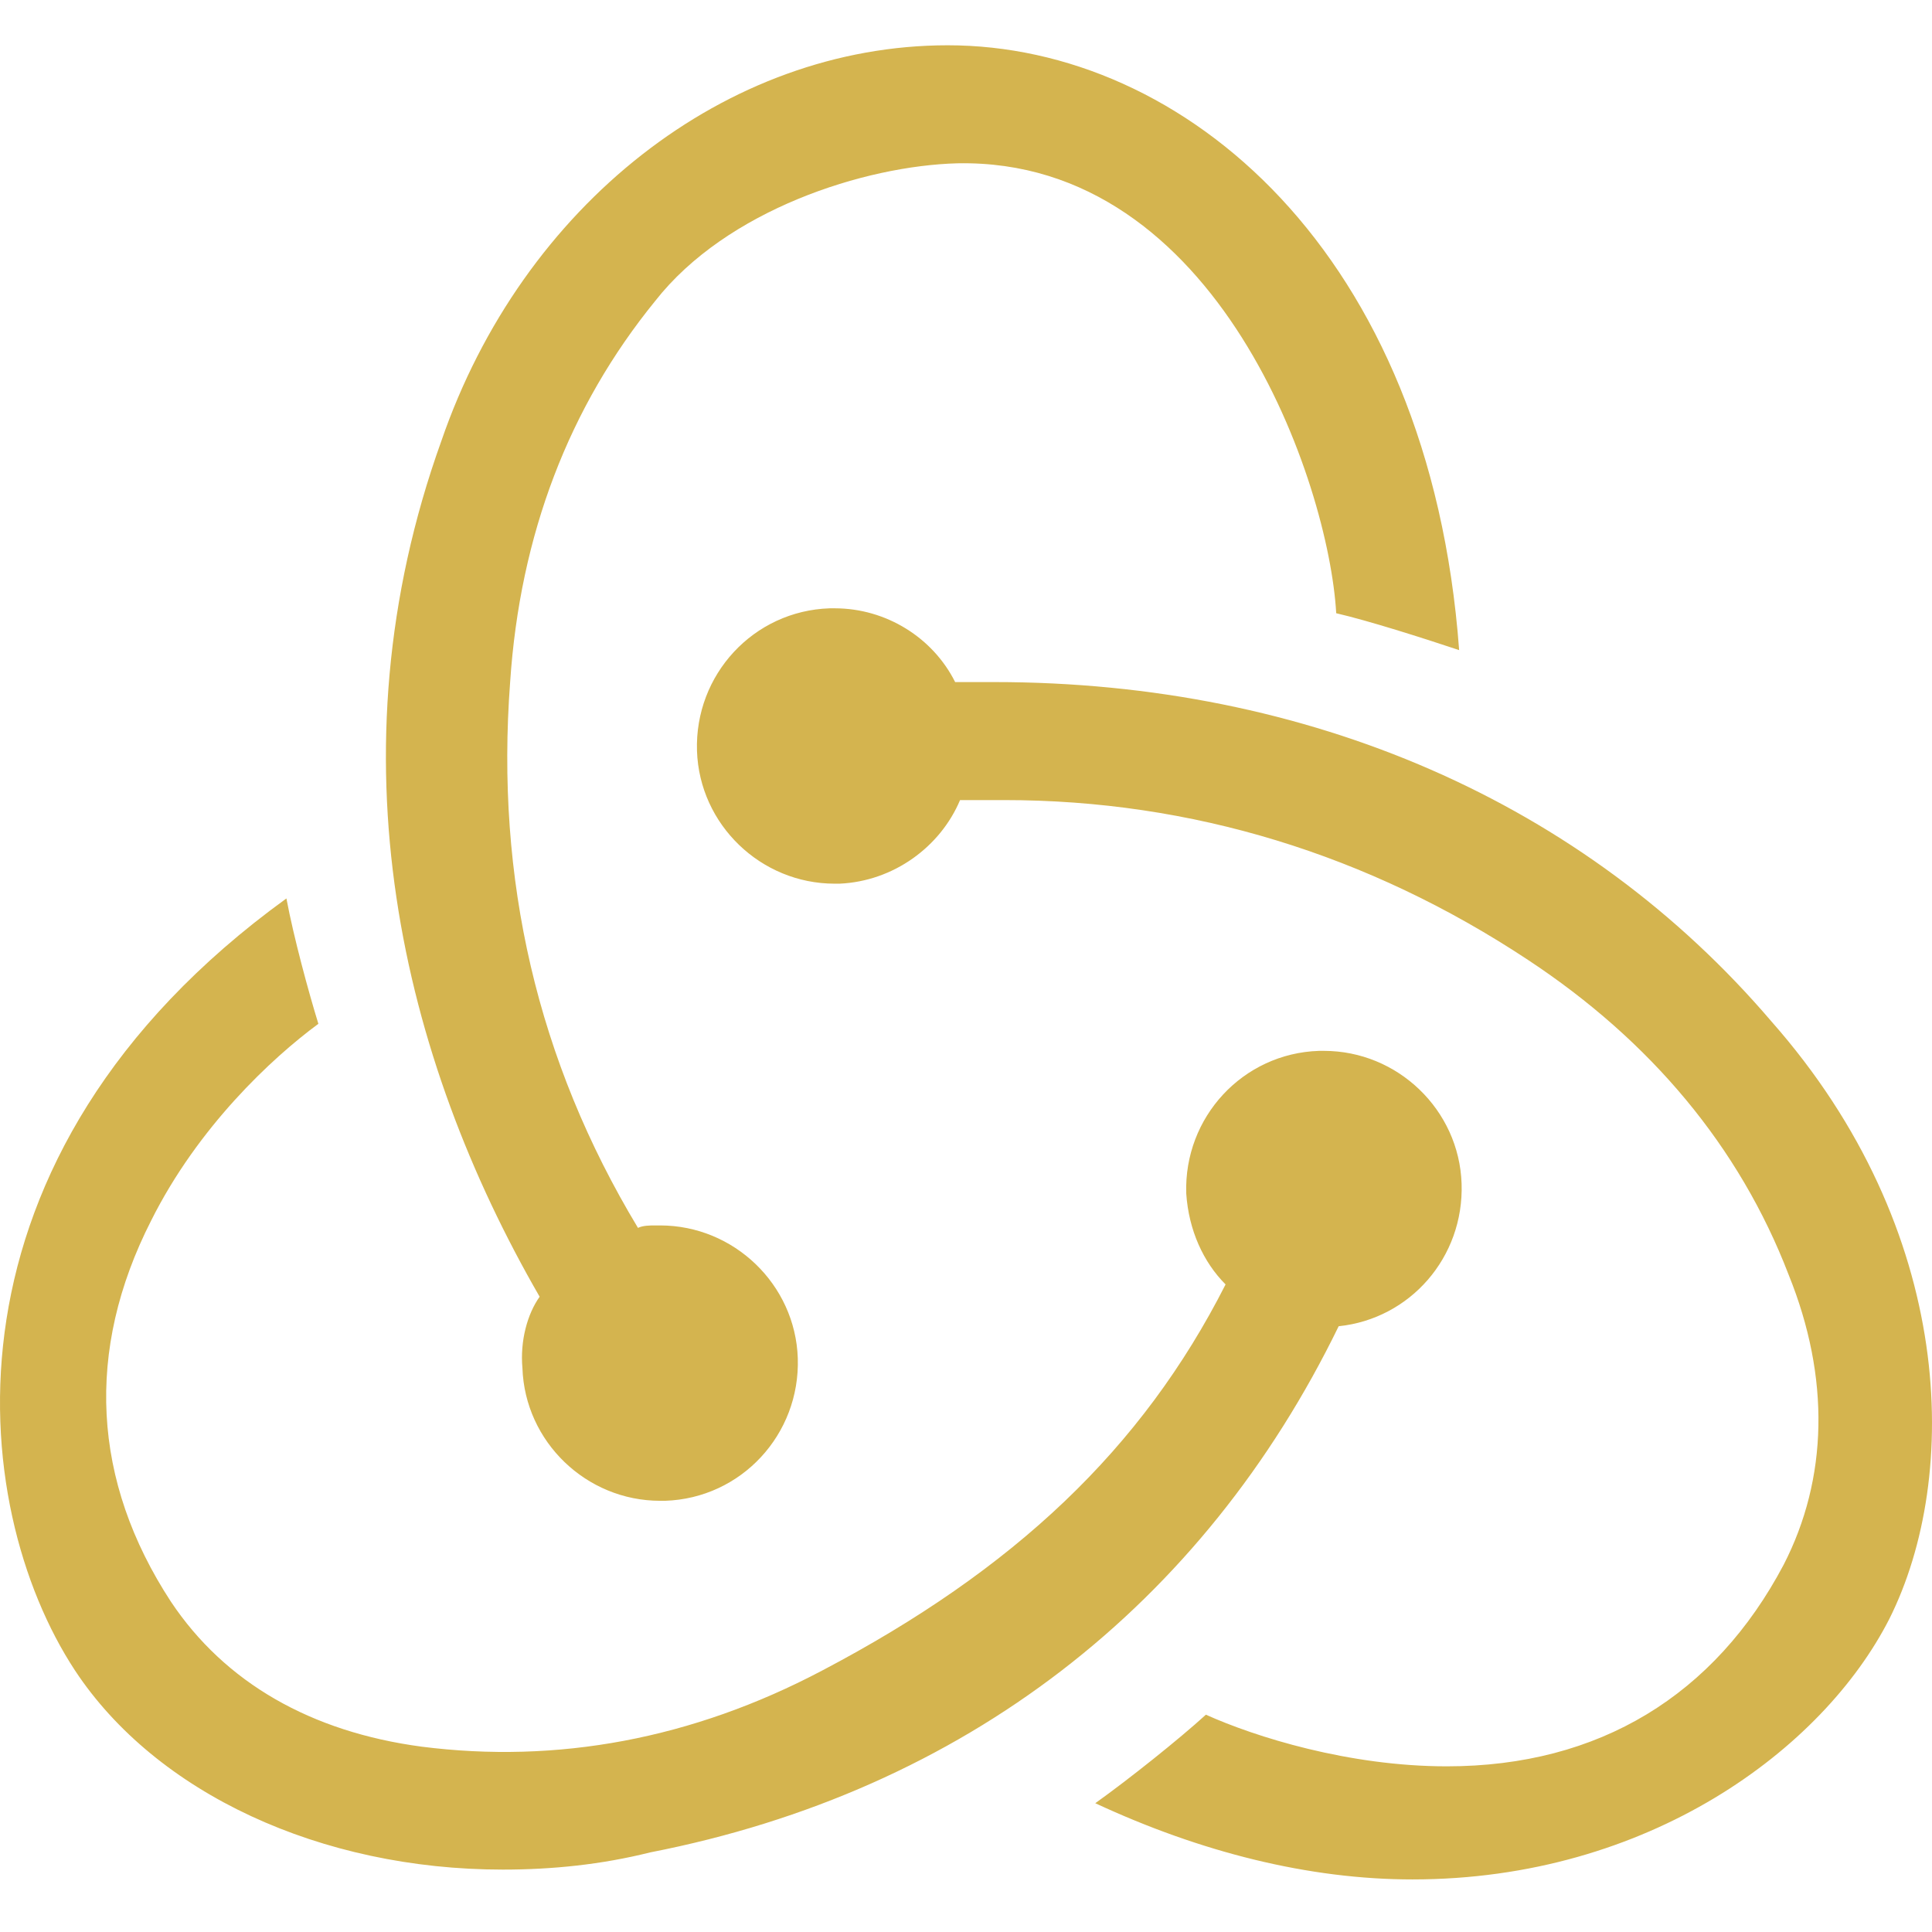
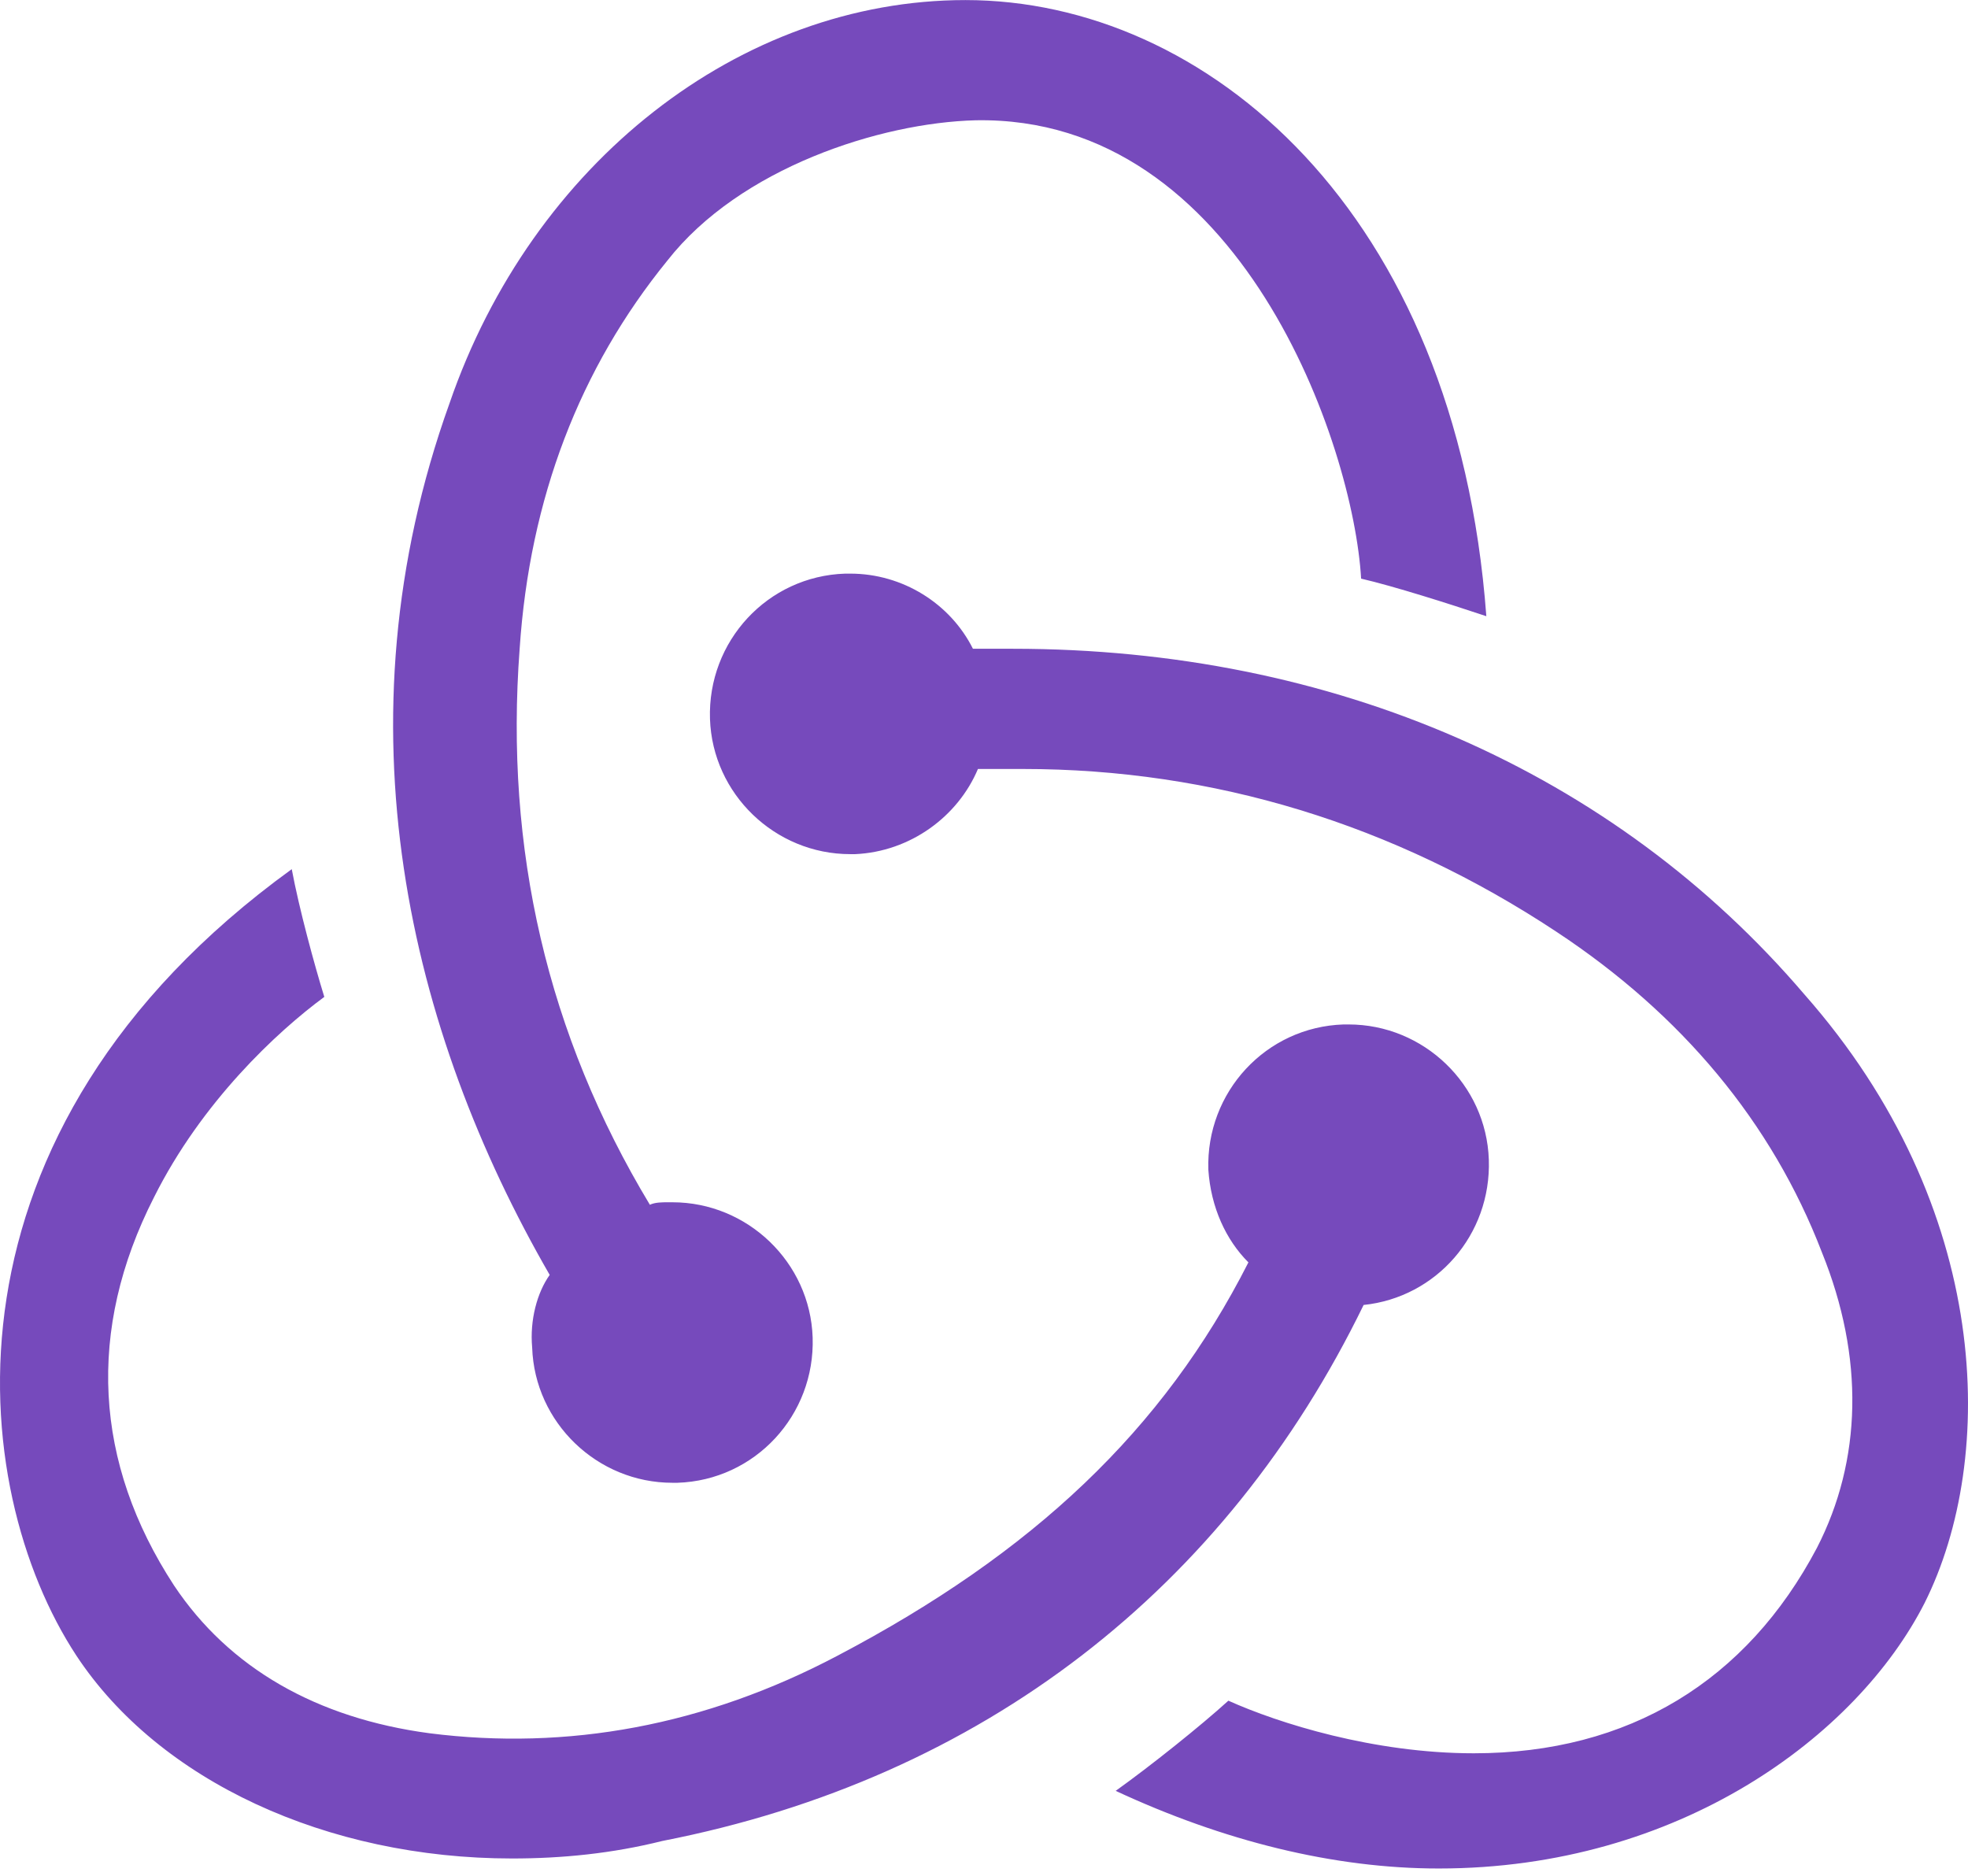
- <svg xmlns="http://www.w3.org/2000/svg" width="800px" height="800px" viewBox="0 -6 256 256" version="1.1" preserveAspectRatio="xMidYMid">
-   <g>
-     <path d="M177.381,169.733 C186.828,168.755 193.995,160.611 193.669,150.837 C193.344,141.064 185.199,133.245 175.426,133.245 L174.775,133.245 C164.676,133.571 156.857,142.041 157.183,152.14 C157.509,157.027 159.464,161.262 162.395,164.194 C151.319,186.022 134.379,201.985 108.969,215.342 C91.703,224.464 73.786,227.722 55.868,225.442 C41.209,223.487 29.807,216.971 22.64,206.22 C12.215,190.257 11.238,172.991 20.034,155.724 C26.223,143.344 35.996,134.222 42.186,129.661 C40.883,125.426 38.928,118.259 37.951,113.047 C-9.286,147.254 -4.399,193.515 9.935,215.342 C20.685,231.631 42.512,241.731 66.619,241.731 C73.134,241.731 79.65,241.079 86.165,239.45 C127.864,231.306 159.464,206.546 177.381,169.733 Z M234.717,129.336 C209.958,100.341 173.472,84.378 131.773,84.378 L126.561,84.378 C123.629,78.514 117.439,74.604 110.598,74.604 L109.946,74.604 C99.848,74.93 92.029,83.4 92.355,93.5 C92.681,103.273 100.825,111.092 110.598,111.092 L111.249,111.092 C118.416,110.766 124.606,106.205 127.212,100.015 L133.076,100.015 C157.835,100.015 181.29,107.182 202.465,121.191 C218.754,131.942 230.482,145.951 236.997,162.891 C242.535,176.574 242.209,189.931 236.345,201.334 C227.224,218.6 211.913,228.048 191.715,228.048 C178.684,228.048 166.305,224.138 159.789,221.206 C156.206,224.464 149.69,229.677 145.13,232.935 C159.138,239.45 173.472,243.034 187.154,243.034 C218.428,243.034 241.558,225.767 250.354,208.501 C259.801,189.605 259.149,157.027 234.717,129.336 Z M69.225,175.271 C69.551,185.045 77.695,192.863 87.468,192.863 L88.12,192.863 C98.219,192.538 106.037,184.067 105.711,173.968 C105.386,164.194 97.241,156.376 87.468,156.376 L86.817,156.376 C86.165,156.376 85.188,156.376 84.536,156.701 C71.18,134.548 65.642,110.44 67.596,84.378 C68.899,64.831 75.415,47.89 86.817,33.881 C96.264,21.827 114.507,15.963 126.886,15.638 C161.418,14.986 176.078,57.989 177.055,75.256 C181.29,76.233 188.457,78.514 193.344,80.143 C189.434,27.366 156.857,0 125.583,0 C96.264,0 69.225,21.176 58.475,52.451 C43.489,94.151 53.262,134.222 71.505,165.823 C69.877,168.104 68.899,171.687 69.225,175.271 Z" fill="#d4b44f">
- 
- </path>
-   </g>
+ <svg xmlns="http://www.w3.org/2000/svg" width="2500" height="2383" viewBox="0 0 256 244" preserveAspectRatio="xMidYMid">
+   <path d="M177.381 169.733c9.447-.978 16.614-9.122 16.288-18.896-.325-9.773-8.47-17.592-18.243-17.592h-.651c-10.1.326-17.918 8.796-17.592 18.895.326 4.887 2.28 9.122 5.212 12.054-11.076 21.828-28.016 37.791-53.426 51.148-17.266 9.122-35.183 12.38-53.1 10.1-14.66-1.955-26.062-8.47-33.23-19.222-10.424-15.963-11.401-33.23-2.605-50.496 6.19-12.38 15.962-21.502 22.152-26.063-1.303-4.235-3.258-11.402-4.235-16.614-47.237 34.207-42.35 80.468-28.016 102.295 10.75 16.29 32.577 26.389 56.684 26.389 6.515 0 13.03-.652 19.546-2.28 41.699-8.145 73.299-32.905 91.216-69.718zm57.336-40.397c-24.759-28.995-61.245-44.958-102.944-44.958h-5.212c-2.932-5.864-9.122-9.774-15.963-9.774h-.652C99.848 74.93 92.03 83.4 92.355 93.5c.326 9.773 8.47 17.592 18.243 17.592h.651c7.167-.326 13.357-4.887 15.963-11.077h5.864c24.759 0 48.214 7.167 69.39 21.176 16.288 10.751 28.016 24.76 34.531 41.7 5.538 13.683 5.212 27.04-.652 38.443-9.121 17.266-24.432 26.714-44.63 26.714-13.031 0-25.41-3.91-31.926-6.842-3.583 3.258-10.099 8.47-14.66 11.729 14.009 6.515 28.343 10.099 42.025 10.099 31.274 0 54.404-17.267 63.2-34.533 9.447-18.896 8.795-51.474-15.637-79.165zM69.225 175.27c.326 9.774 8.47 17.592 18.243 17.592h.652c10.099-.325 17.917-8.796 17.591-18.895-.325-9.774-8.47-17.592-18.243-17.592h-.651c-.652 0-1.63 0-2.28.325-13.357-22.153-18.895-46.26-16.94-72.323 1.302-19.547 7.818-36.488 19.22-50.497 9.447-12.054 27.69-17.918 40.07-18.243 34.531-.652 49.19 42.351 50.168 59.618 4.235.977 11.402 3.258 16.289 4.887C189.434 27.366 156.857 0 125.584 0c-29.32 0-56.359 21.176-67.11 52.451-14.985 41.7-5.212 81.771 13.031 113.372-1.628 2.28-2.606 5.864-2.28 9.448z" fill="#764ABC" />
</svg>
